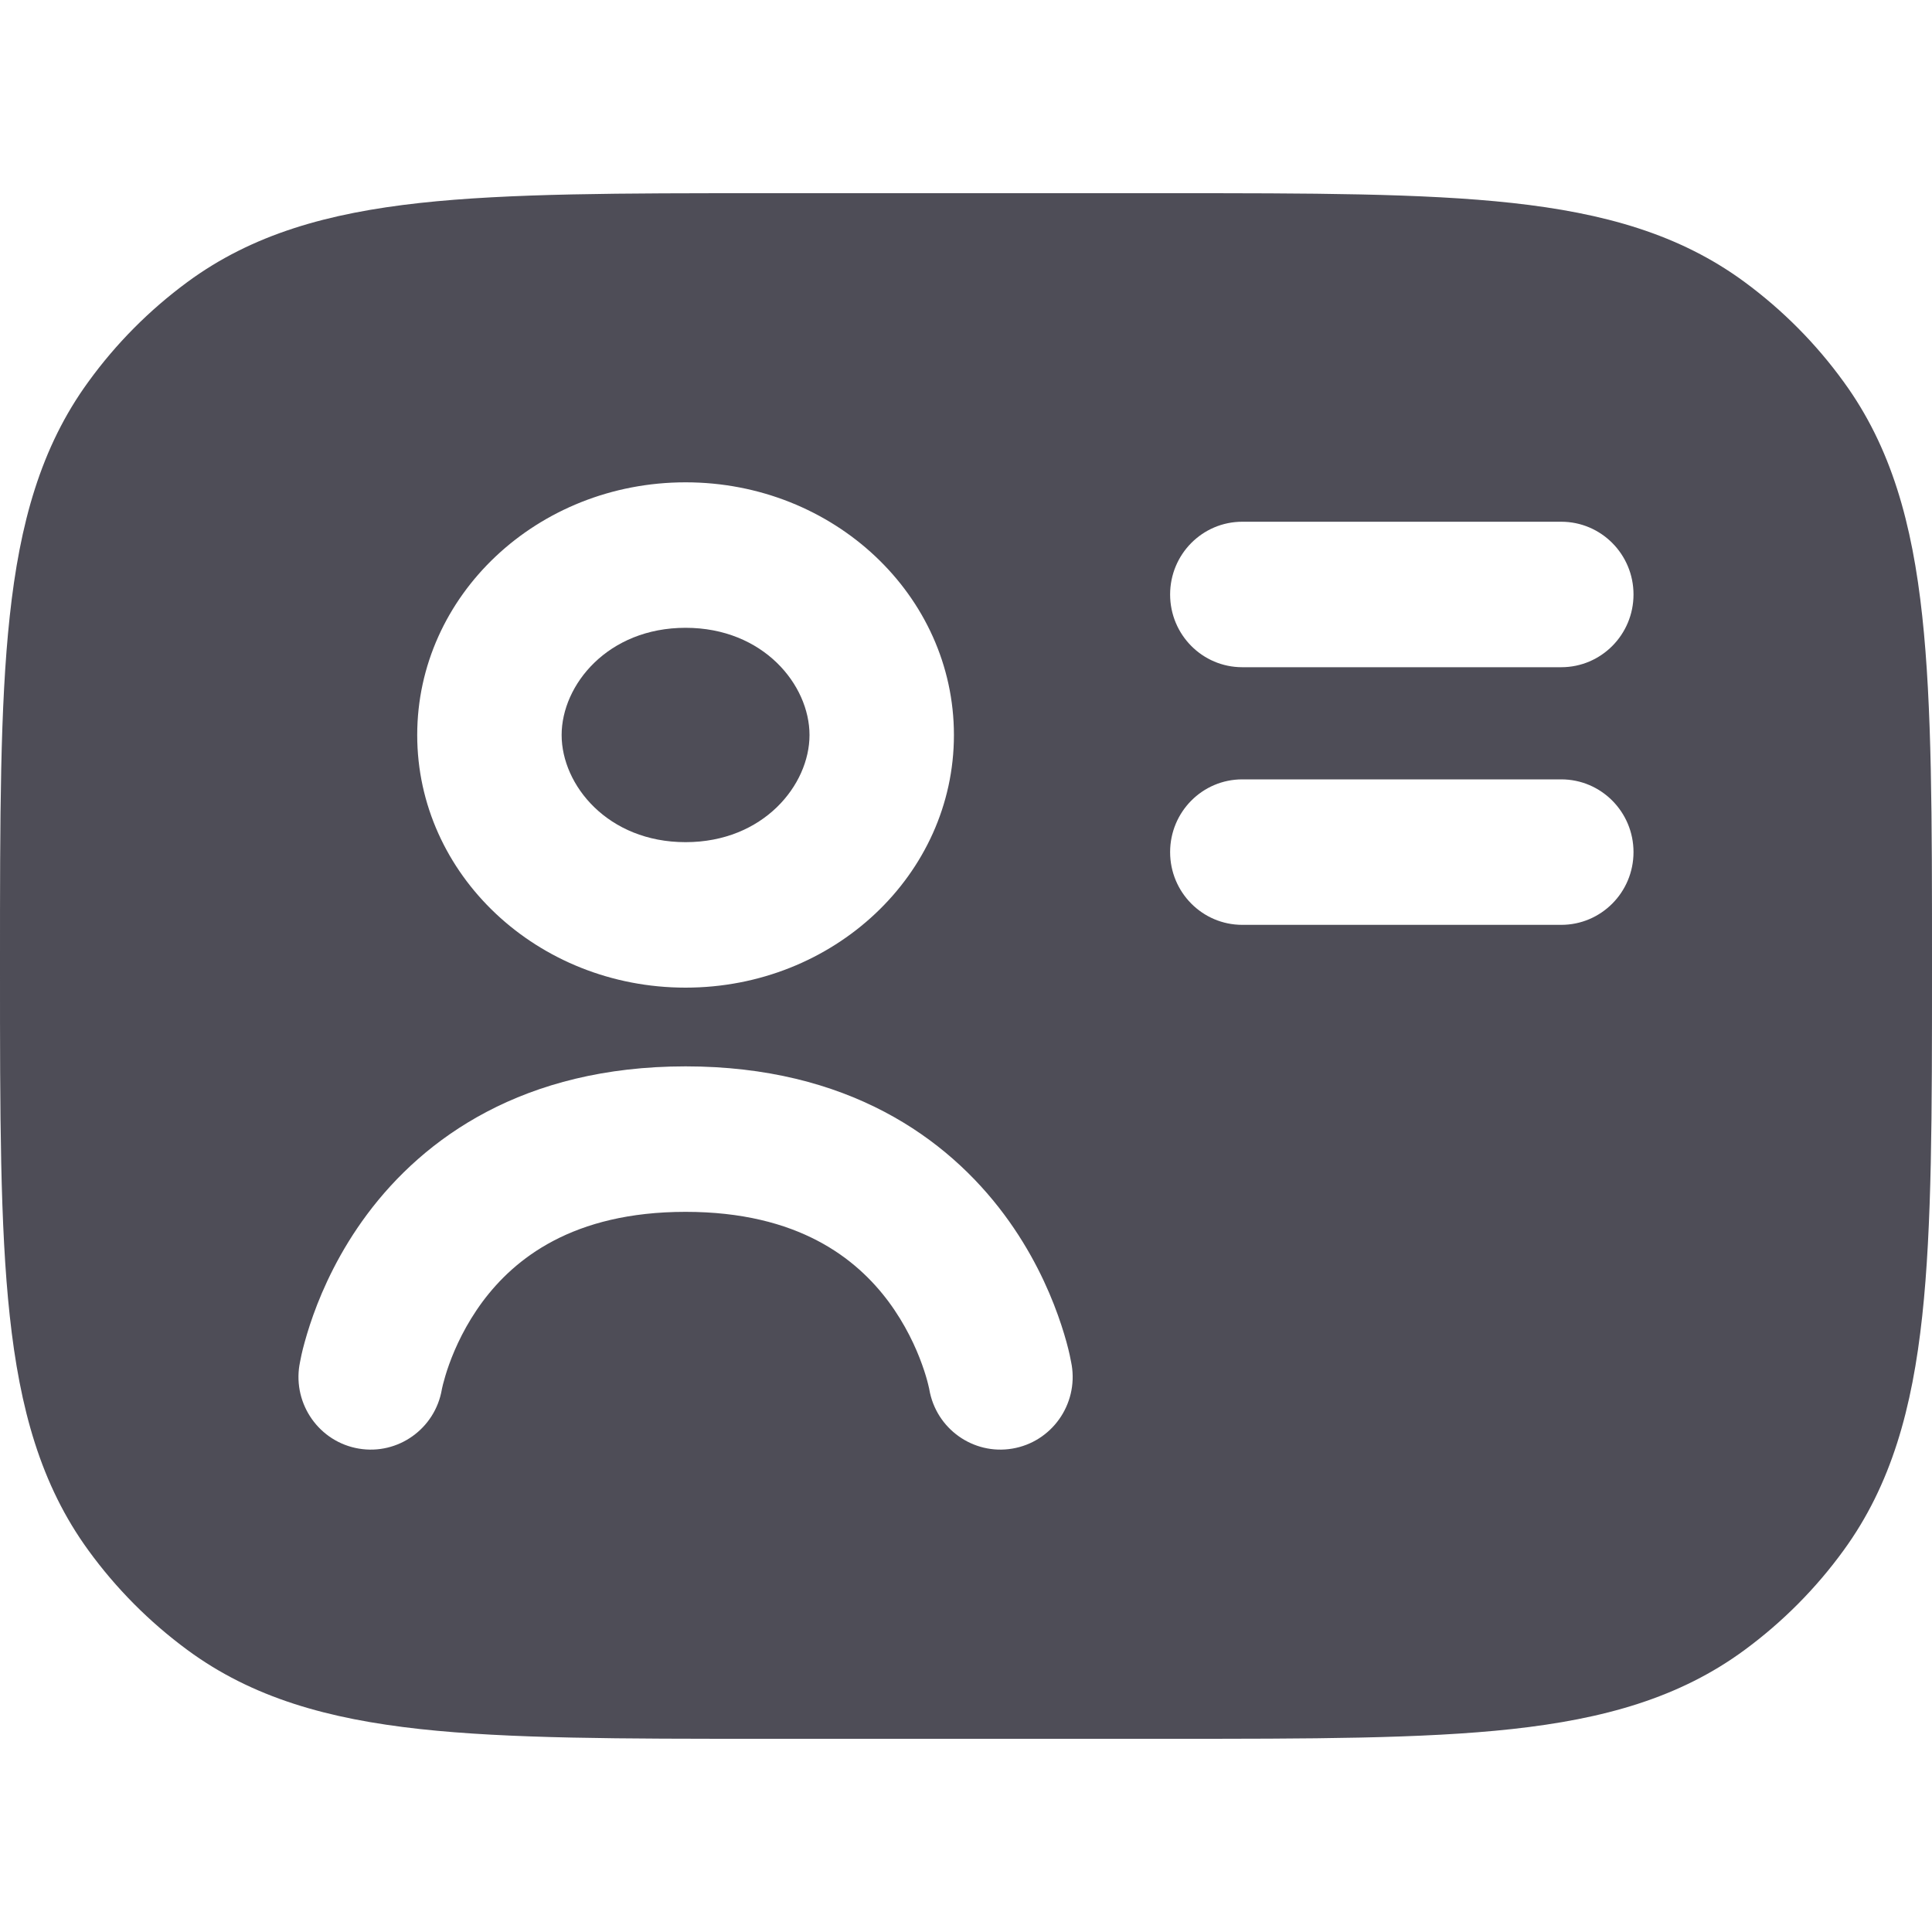
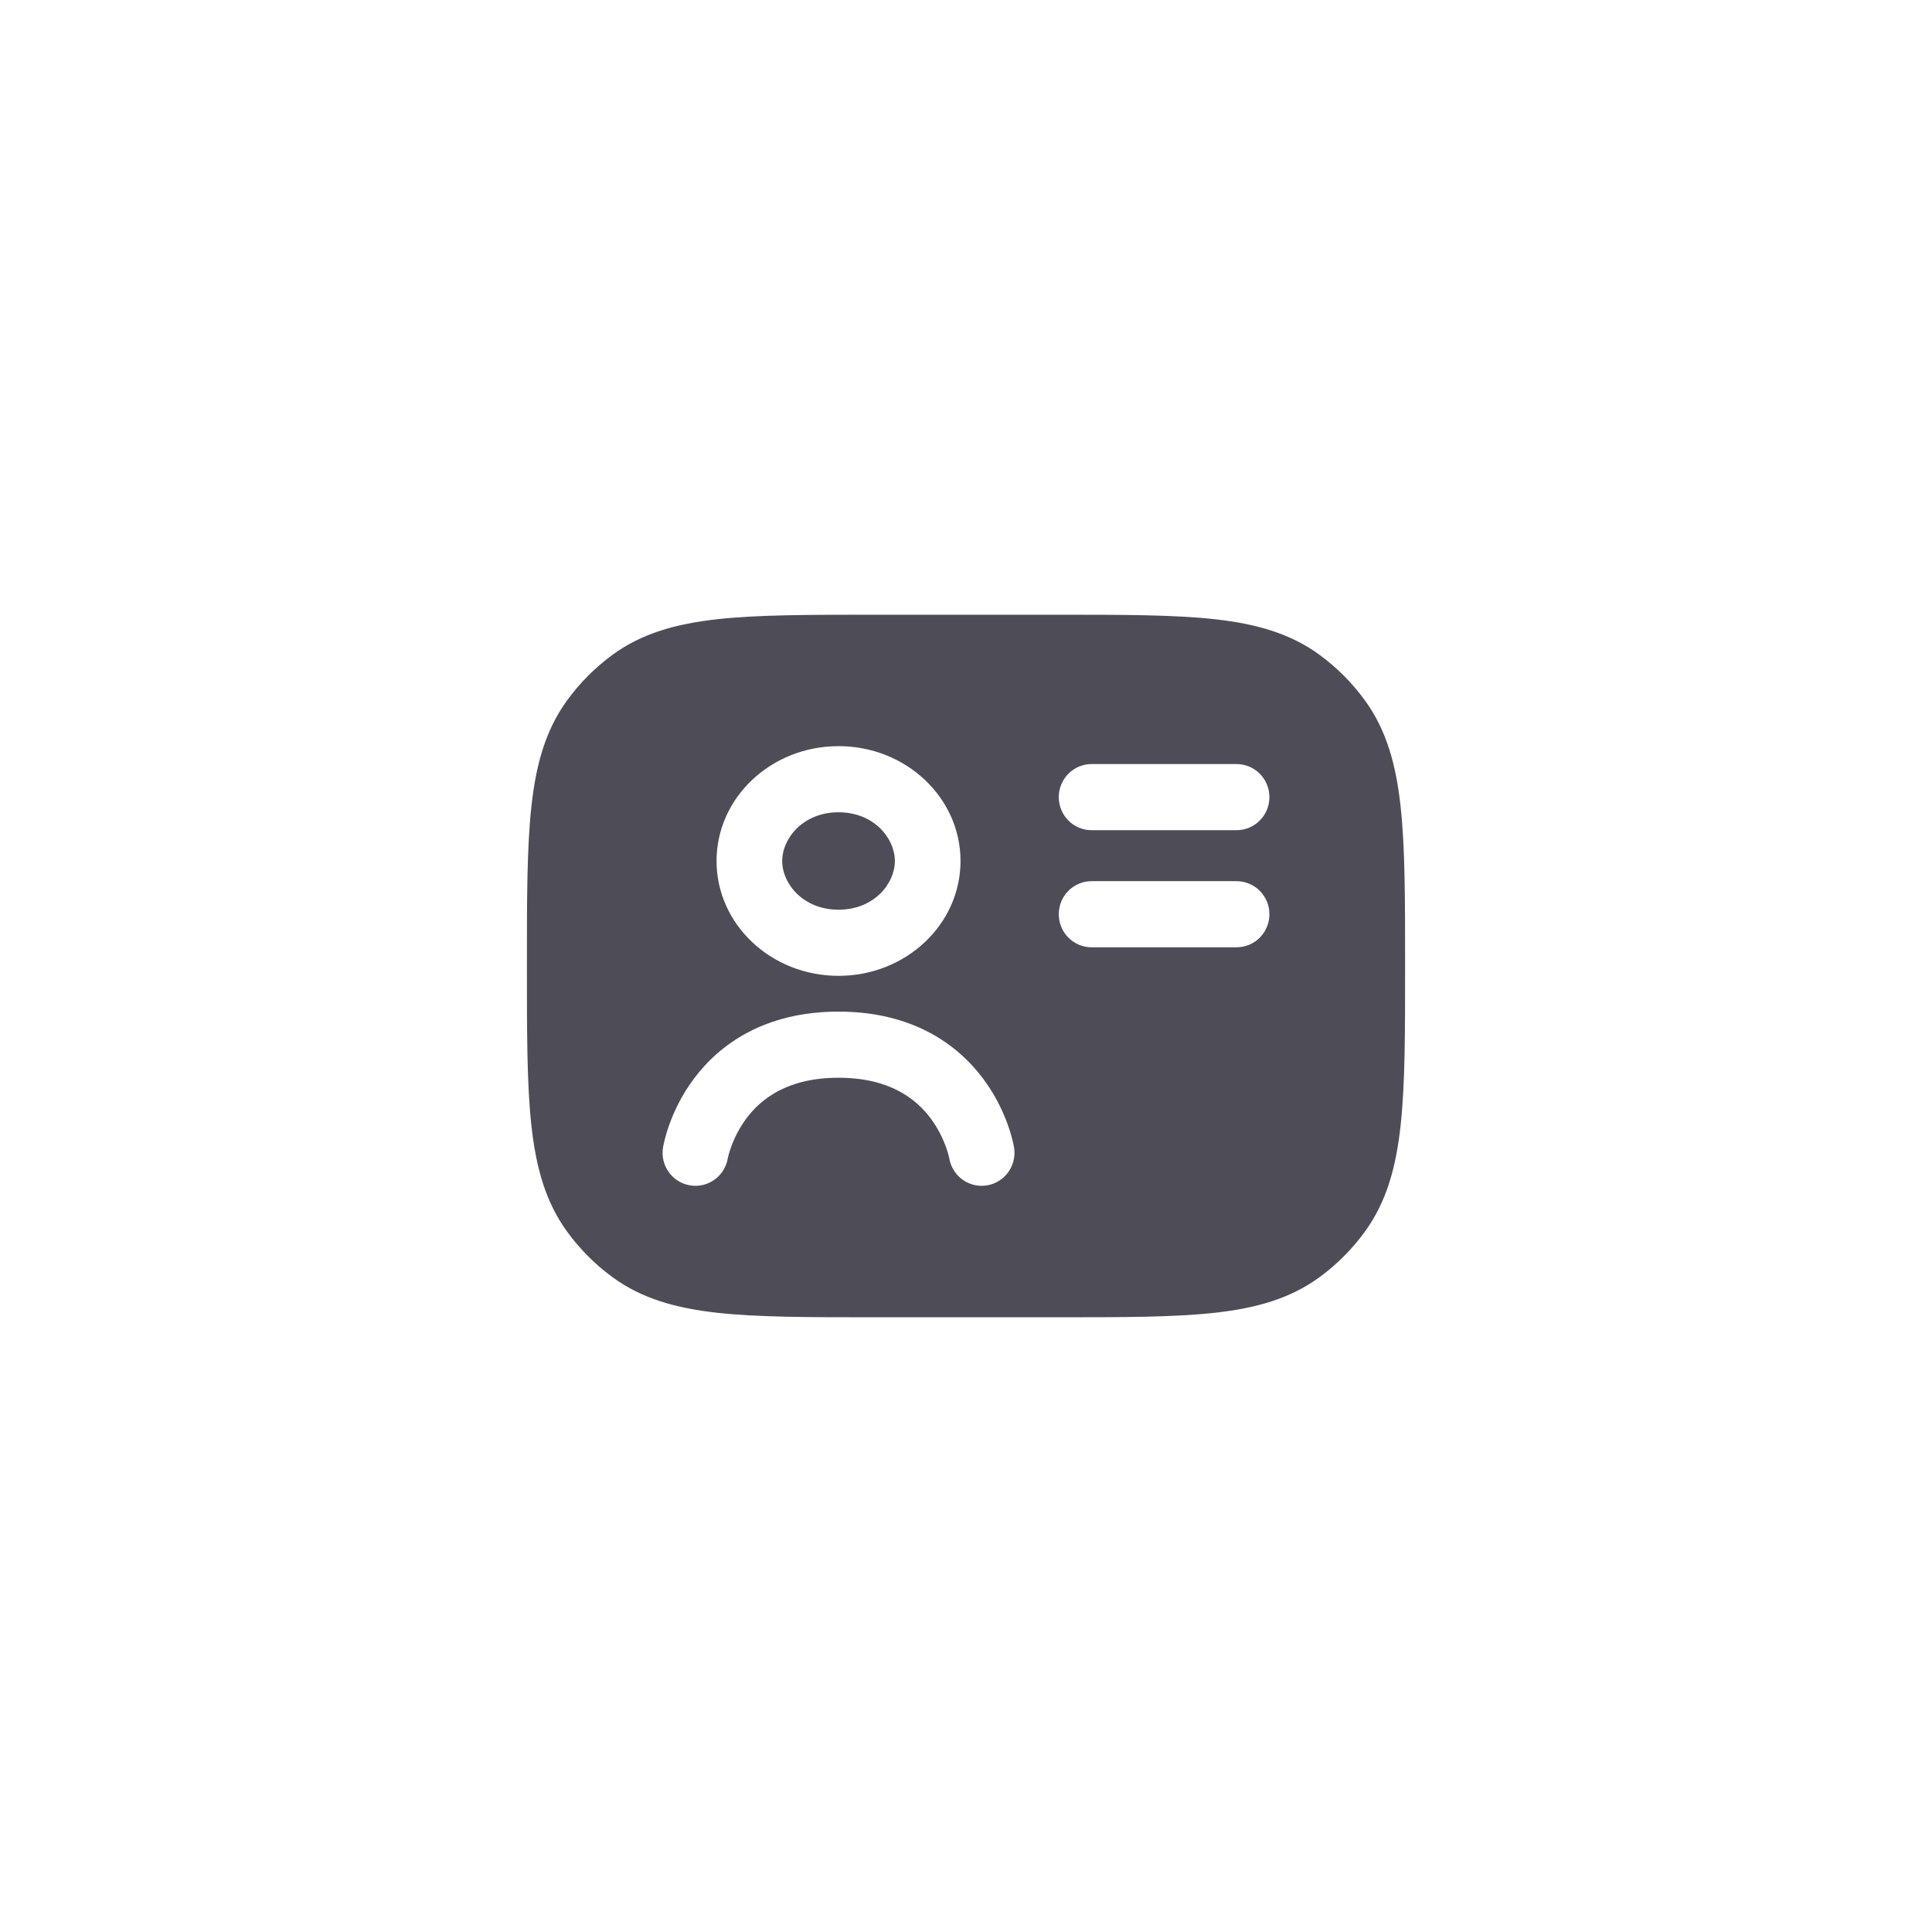
- <svg xmlns="http://www.w3.org/2000/svg" width="20" height="20" viewBox="0 0 20 20" fill="none">
-   <path d="M8.38 7.609C8.38 8.127 7.902 8.718 7.097 8.718C6.292 8.718 5.814 8.127 5.814 7.609C5.814 7.09 6.292 6.499 7.097 6.499C7.902 6.499 8.38 7.09 8.38 7.609Z" fill="#4E4D57" />
-   <path fill-rule="evenodd" clip-rule="evenodd" d="M7.899 2H12.101C13.567 2 14.729 2 15.653 2.101C16.601 2.205 17.387 2.423 18.062 2.921C18.454 3.21 18.799 3.557 19.085 3.952C19.58 4.631 19.796 5.423 19.899 6.378C20 7.308 20 8.478 20 9.955V10.045C20 11.522 20 12.692 19.899 13.622C19.796 14.576 19.58 15.369 19.085 16.049C18.799 16.443 18.454 16.79 18.062 17.079C17.387 17.577 16.601 17.795 15.653 17.899C14.729 18 13.567 18 12.101 18H7.899C6.433 18 5.271 18 4.347 17.899C3.399 17.795 2.613 17.577 1.938 17.079C1.546 16.79 1.201 16.443 0.915 16.049C0.42 15.369 0.204 14.576 0.101 13.622C-1.7588e-05 12.692 -9.66078e-06 11.522 1.94427e-07 10.045V9.955C-9.6608e-06 8.478 -1.74692e-05 7.308 0.101 6.378C0.204 5.423 0.42 4.631 0.915 3.952C1.201 3.557 1.546 3.21 1.938 2.921C2.613 2.423 3.399 2.205 4.347 2.101C5.271 2 6.433 2 7.899 2ZM9.875 7.609C9.875 9.053 8.631 10.224 7.097 10.224C5.562 10.224 4.319 9.053 4.319 7.609C4.319 6.164 5.562 4.993 7.097 4.993C8.631 4.993 9.875 6.164 9.875 7.609ZM12.86 5.401C12.447 5.401 12.113 5.738 12.113 6.154C12.113 6.57 12.447 6.907 12.86 6.907H16.162C16.575 6.907 16.91 6.57 16.91 6.154C16.91 5.738 16.575 5.401 16.162 5.401H12.86ZM12.113 8.821C12.113 8.405 12.447 8.068 12.86 8.068H16.162C16.575 8.068 16.91 8.405 16.91 8.821C16.91 9.237 16.575 9.574 16.162 9.574H12.86C12.447 9.574 12.113 9.237 12.113 8.821ZM3.715 14.996C4.12 15.064 4.504 14.79 4.574 14.383L4.575 14.377C4.577 14.369 4.58 14.353 4.586 14.33C4.598 14.285 4.617 14.213 4.649 14.125C4.713 13.946 4.822 13.709 4.996 13.474C5.325 13.033 5.925 12.545 7.097 12.545C8.269 12.545 8.869 13.033 9.198 13.474C9.372 13.709 9.481 13.946 9.545 14.125C9.577 14.213 9.597 14.285 9.608 14.33C9.614 14.353 9.617 14.369 9.619 14.377L9.62 14.383C9.69 14.79 10.074 15.064 10.479 14.996C10.886 14.928 11.162 14.54 11.094 14.13L11.094 14.128L11.093 14.126L11.092 14.121L11.09 14.109C11.088 14.1 11.086 14.088 11.083 14.074C11.078 14.046 11.07 14.01 11.059 13.965C11.037 13.876 11.002 13.755 10.951 13.613C10.85 13.331 10.678 12.952 10.394 12.571C9.806 11.782 8.777 11.039 7.097 11.039C5.417 11.039 4.388 11.782 3.8 12.571C3.516 12.952 3.344 13.331 3.243 13.613C3.192 13.755 3.158 13.876 3.135 13.965C3.124 14.01 3.116 14.046 3.111 14.074C3.108 14.088 3.106 14.1 3.104 14.109L3.102 14.121L3.101 14.126L3.101 14.128L3.1 14.13C3.032 14.54 3.308 14.928 3.715 14.996Z" fill="#4E4D57" />
+ <svg xmlns="http://www.w3.org/2000/svg" width="44" height="44" viewBox="0 0 44 44" fill="none">
+   <path d="M20.38 19.609C20.38 20.127 19.902 20.718 19.097 20.718C18.292 20.718 17.814 20.127 17.814 19.609C17.814 19.09 18.292 18.499 19.097 18.499C19.902 18.499 20.38 19.09 20.38 19.609Z" fill="#4E4D57" />
+   <path fill-rule="evenodd" clip-rule="evenodd" d="M19.899 14H24.101C25.567 14 26.729 14 27.653 14.101C28.601 14.205 29.387 14.423 30.062 14.921C30.454 15.21 30.799 15.557 31.085 15.951C31.58 16.631 31.796 17.424 31.899 18.378C32 19.308 32 20.478 32 21.955V22.045C32 23.522 32 24.692 31.899 25.622C31.796 26.576 31.58 27.369 31.085 28.049C30.799 28.443 30.454 28.79 30.062 29.079C29.387 29.577 28.601 29.795 27.653 29.899C26.729 30 25.567 30 24.101 30H19.899C18.433 30 17.271 30 16.347 29.899C15.399 29.795 14.613 29.577 13.938 29.079C13.546 28.79 13.201 28.443 12.915 28.049C12.42 27.369 12.204 26.576 12.101 25.622C12 24.692 12 23.522 12 22.045V21.955C12 20.478 12 19.308 12.101 18.378C12.204 17.424 12.42 16.631 12.915 15.951C13.201 15.557 13.546 15.21 13.938 14.921C14.613 14.423 15.399 14.205 16.347 14.101C17.271 14 18.433 14 19.899 14ZM21.875 19.609C21.875 21.053 20.631 22.224 19.097 22.224C17.562 22.224 16.319 21.053 16.319 19.609C16.319 18.164 17.562 16.993 19.097 16.993C20.631 16.993 21.875 18.164 21.875 19.609ZM24.86 17.401C24.447 17.401 24.113 17.738 24.113 18.154C24.113 18.57 24.447 18.907 24.86 18.907H28.162C28.575 18.907 28.91 18.57 28.91 18.154C28.91 17.738 28.575 17.401 28.162 17.401H24.86ZM24.113 20.821C24.113 20.405 24.447 20.068 24.86 20.068H28.162C28.575 20.068 28.91 20.405 28.91 20.821C28.91 21.237 28.575 21.574 28.162 21.574H24.86C24.447 21.574 24.113 21.237 24.113 20.821ZM15.715 26.996C16.12 27.064 16.504 26.79 16.574 26.383L16.575 26.378C16.577 26.369 16.581 26.353 16.586 26.33C16.598 26.285 16.617 26.213 16.649 26.125C16.713 25.946 16.822 25.709 16.996 25.474C17.325 25.033 17.925 24.545 19.097 24.545C20.269 24.545 20.869 25.033 21.198 25.474C21.372 25.709 21.481 25.946 21.545 26.125C21.577 26.213 21.596 26.285 21.608 26.33C21.613 26.353 21.617 26.369 21.619 26.378L21.62 26.383C21.691 26.79 22.074 27.064 22.479 26.996C22.887 26.928 23.162 26.54 23.094 26.13L23.093 26.128L23.093 26.126L23.092 26.121L23.09 26.109C23.088 26.1 23.086 26.088 23.083 26.074C23.078 26.047 23.07 26.01 23.059 25.965C23.037 25.876 23.002 25.755 22.951 25.613C22.85 25.331 22.678 24.952 22.394 24.571C21.806 23.782 20.777 23.039 19.097 23.039C17.417 23.039 16.388 23.782 15.8 24.571C15.516 24.952 15.344 25.331 15.243 25.613C15.192 25.755 15.158 25.876 15.136 25.965C15.124 26.01 15.116 26.047 15.111 26.074C15.108 26.088 15.106 26.1 15.104 26.109L15.102 26.121L15.101 26.126L15.101 26.128L15.1 26.13C15.032 26.54 15.307 26.928 15.715 26.996Z" fill="#4E4D57" />
</svg>
